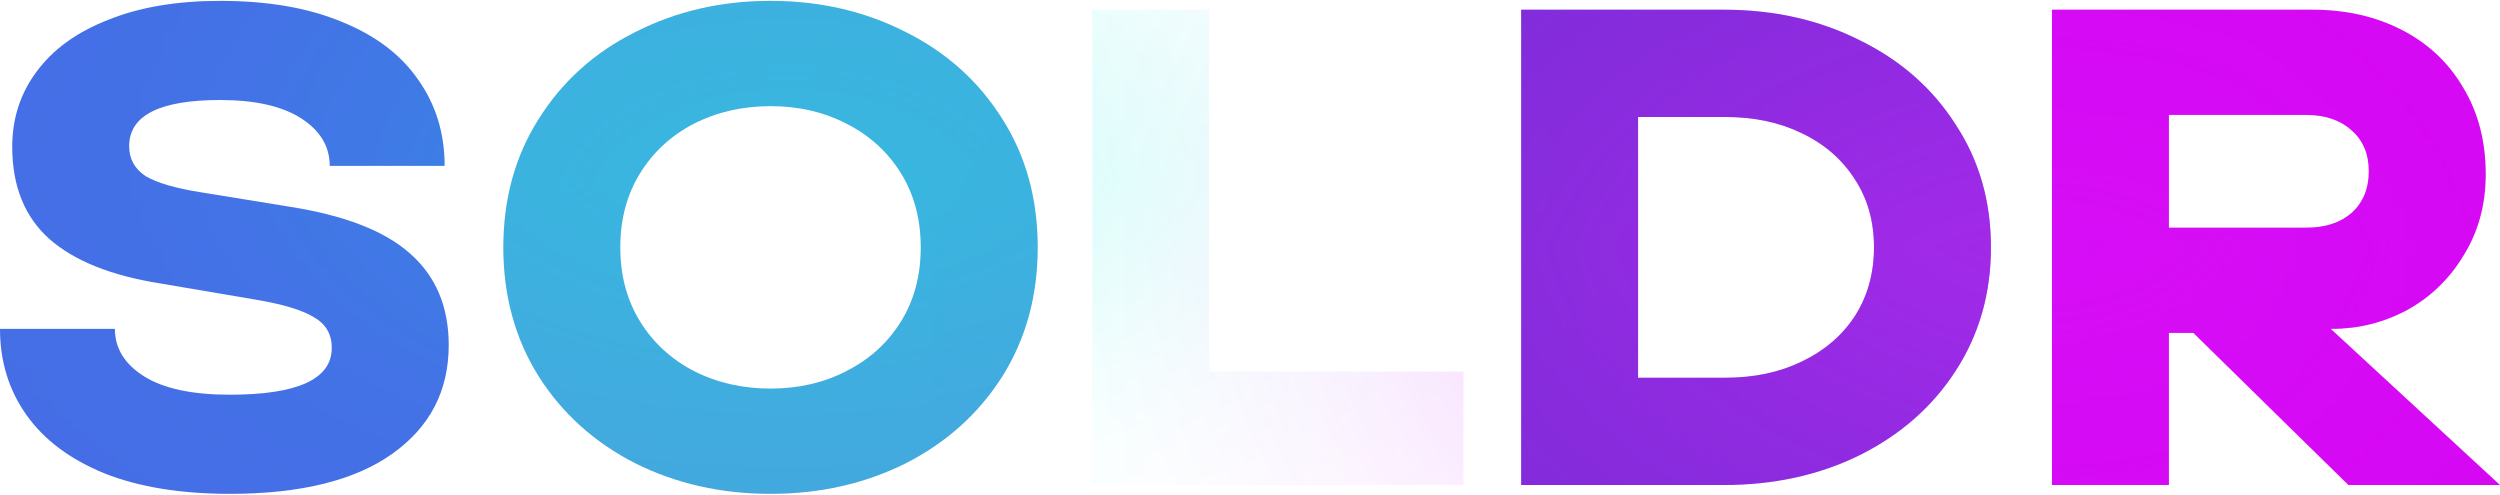
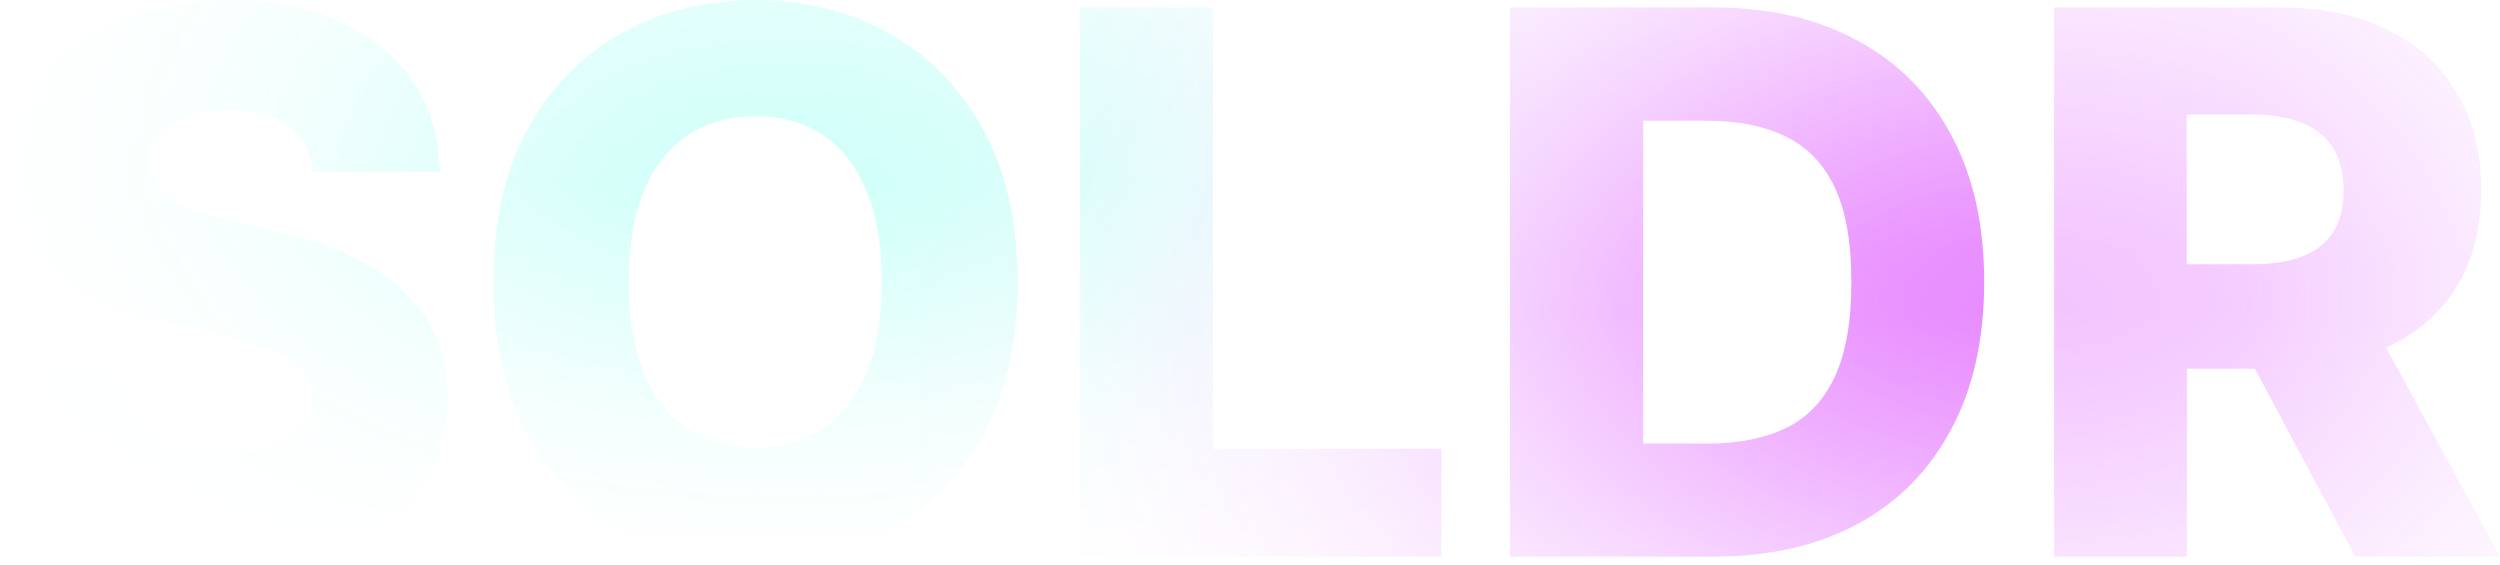
- <svg xmlns="http://www.w3.org/2000/svg" viewBox="0 0 1280 253" fill="none">
-   <path d="M117.655 252.849C92.592 252.849 71.243 249.372 53.606 242.419C35.969 235.234 22.626 225.268 13.575 212.52C4.525 199.772 0 185.054 0 168.366H58.827C58.827 178.333 63.817 186.445 73.795 192.703C83.774 198.961 98.394 202.09 117.655 202.09C152.464 202.09 169.868 194.094 169.868 178.101C169.868 171.148 166.851 165.933 160.818 162.456C154.784 158.748 144.806 155.735 130.882 153.417L81.801 145.073C56.971 141.133 38.174 133.6 25.411 122.475C12.647 111.118 6.266 95.357 6.266 75.192C6.266 60.59 10.443 47.727 18.797 36.602C27.151 25.244 39.334 16.437 55.346 10.179C71.359 3.689 90.504 0.444 112.781 0.444C137.148 0.444 157.917 4.037 175.09 11.222C192.262 18.175 205.257 28.026 214.076 40.773C223.126 53.521 227.651 68.239 227.651 84.927H168.824C168.824 74.96 163.951 66.848 154.204 60.59C144.458 54.332 130.65 51.203 112.781 51.203C81.685 51.203 66.137 59.084 66.137 74.845C66.137 81.334 68.922 86.433 74.491 90.142C80.293 93.618 89.807 96.4 103.035 98.486L147.939 105.787C176.25 110.191 196.903 118.187 209.899 129.776C223.126 141.364 229.74 157.009 229.74 176.71C229.74 200.12 220.109 218.662 200.848 232.337C181.587 246.012 153.856 252.849 117.655 252.849Z" fill="#456ee6">
+ <svg xmlns="http://www.w3.org/2000/svg" viewBox="0 0 1280 289" fill="none">
+   <path class="st0" d="M160.1,88.1c-0.9-10.1-5-17.9-12.2-23.5c-7.1-5.7-17.3-8.5-30.6-8.5c-8.8,0-16.1,1.1-22,3.4  C89.4,61.9,85,65,82.1,69.1c-2.9,3.9-4.4,8.5-4.5,13.6c-0.2,4.2,0.6,7.9,2.5,11.1c1.9,3.2,4.7,6,8.2,8.5c3.7,2.4,8.1,4.5,13.2,6.3  c5.1,1.8,10.9,3.4,17.3,4.8l24.2,5.5c13.9,3,26.2,7,36.8,12.1c10.7,5,19.7,11,26.9,18c7.3,7,12.9,15,16.6,24  c3.8,9.1,5.7,19.2,5.8,30.5c-0.1,17.8-4.6,33-13.5,45.7c-8.9,12.7-21.6,22.5-38.3,29.2c-16.6,6.8-36.6,10.2-60,10.2  c-23.5,0-44-3.5-61.5-10.6c-17.5-7-31.1-17.8-40.8-32.1c-9.7-14.4-14.7-32.5-15-54.5h65.1c0.5,9.1,3,16.6,7.3,22.7  c4.3,6,10.2,10.6,17.7,13.7c7.6,3.1,16.4,4.7,26.4,4.7c9.2,0,16.9-1.2,23.3-3.7c6.5-2.5,11.5-5.9,15-10.3c3.5-4.4,5.3-9.4,5.4-15.1  c-0.1-5.3-1.7-9.8-4.9-13.6c-3.2-3.8-8.1-7.1-14.8-9.9c-6.6-2.8-15-5.4-25.3-7.8l-29.4-6.9c-24.3-5.6-43.5-14.6-57.5-27  c-14-12.5-21-29.5-20.9-50.8c-0.1-17.4,4.6-32.6,14-45.7C30.7,28.5,43.8,18.3,60.4,11c16.7-7.3,35.7-11,57-11  c21.8,0,40.7,3.7,56.7,11.1c16.1,7.3,28.6,17.6,37.5,30.9s13.4,28.7,13.6,46.1H160.1z">
    <animate attributeName="fill" values="#456ee6;#c67c9b;#456ee6" dur="7s" repeatCount="indefinite" />
  </path>
-   <path d="M394.509 252.849C369.214 252.849 346.124 247.634 325.239 237.204C304.354 226.542 287.877 211.709 275.81 192.703C263.743 173.465 257.709 151.447 257.709 126.647C257.709 101.847 263.743 79.944 275.81 60.938C287.877 41.701 304.354 26.867 325.239 16.437C346.124 5.775 369.214 0.444 394.509 0.444C419.804 0.444 442.894 5.775 463.779 16.437C484.665 26.867 501.141 41.701 513.208 60.938C525.275 79.944 531.309 101.847 531.309 126.647C531.309 151.447 525.275 173.465 513.208 192.703C501.141 211.709 484.665 226.542 463.779 237.204C442.894 247.634 419.804 252.849 394.509 252.849ZM394.509 198.961C408.897 198.961 421.892 195.948 433.495 189.922C445.33 183.895 454.613 175.436 461.342 164.542C468.072 153.649 471.437 141.017 471.437 126.647C471.437 112.277 468.072 99.645 461.342 88.751C454.613 77.858 445.33 69.398 433.495 63.372C421.892 57.346 408.897 54.332 394.509 54.332C380.121 54.332 367.01 57.346 355.175 63.372C343.572 69.398 334.405 77.858 327.676 88.751C320.946 99.645 317.581 112.277 317.581 126.647C317.581 141.017 320.946 153.649 327.676 164.542C334.405 175.436 343.572 183.895 355.175 189.922C367.01 195.948 380.121 198.961 394.509 198.961Z" fill="#44a7df">
+   <path class="st0" d="M521,144.4c0,30.9-6,57.2-17.9,78.7c-11.9,21.5-28,37.9-48.3,49c-20.2,11.2-42.9,16.8-68.1,16.8  c-25.3,0-48-5.6-68.2-16.9s-36.3-27.6-48.2-49c-11.8-21.5-17.7-47.7-17.7-78.5c0-30.9,5.9-57.2,17.7-78.7c11.9-21.5,28-37.8,48.2-49  C338.7,5.6,361.5,0,386.7,0c25.2,0,47.9,5.6,68.1,16.8c20.3,11.2,36.4,27.5,48.3,49C515.1,87.3,521,113.5,521,144.4z M451.5,144.4  c0-18.3-2.6-33.8-7.8-46.4c-5.1-12.6-12.5-22.2-22.2-28.7c-9.6-6.5-21.2-9.7-34.7-9.7c-13.5,0-25,3.2-34.7,9.7S334.8,85.4,329.6,98  c-5.1,12.6-7.7,28.1-7.7,46.4s2.6,33.8,7.7,46.4c5.2,12.6,12.7,22.2,22.4,28.7c9.7,6.5,21.3,9.7,34.7,9.7c13.5,0,25.1-3.2,34.7-9.7  c9.7-6.5,17.1-16.1,22.2-28.7C448.9,178.2,451.5,162.8,451.5,144.4z">
    <animate attributeName="fill" values="#44a7df;#f9d91f;#44a7df" dur="8s" repeatCount="indefinite" />
  </path>
-   <path d="M749.287 248.329H559.229V4.964H619.101V190.269H749.287V248.329Z" fill="##5b70dc">
+   <path class="st0" d="M553,285V3.8h68v226h117V285H553z">
    <animate attributeName="fill" values="#5b70dc;#f8b85d;#5b70dc" dur="9s" repeatCount="indefinite" />
  </path>
-   <path d="M778.826 248.329V4.964H882.557C908.315 4.964 931.521 10.179 952.175 20.609C973.06 30.807 989.42 45.177 1001.26 63.719C1013.32 82.03 1019.36 103.005 1019.36 126.647C1019.36 150.288 1013.32 171.38 1001.26 189.922C989.42 208.232 973.06 222.602 952.175 233.032C931.521 243.23 908.315 248.329 882.557 248.329H778.826ZM883.253 193.398C898.105 193.398 911.216 190.617 922.587 185.054C934.19 179.492 943.24 171.727 949.738 161.761C956.236 151.563 959.485 139.858 959.485 126.647C959.485 113.435 956.236 101.847 949.738 91.88C943.24 81.682 934.19 73.802 922.587 68.239C911.216 62.676 898.105 59.895 883.253 59.895H838.697V193.398H883.253Z" fill="#7a2cd7">
+   <path class="st0" d="M877,285H773.1V3.8h103.8c28.7,0,53.3,5.6,74,16.9C971.7,31.9,987.7,48,999,69.1c11.3,21,16.9,46,16.9,75.2  c0,29.3-5.6,54.5-16.9,75.5c-11.2,21.1-27.1,37.2-47.9,48.5C930.3,279.5,905.6,285,877,285z M841.1,227.1h33.4c15.7,0,29.1-2.7,40-8  c11-5.4,19.3-14.1,24.9-26.2c5.7-12.2,8.5-28.4,8.5-48.6c0-20.2-2.8-36.3-8.5-48.3c-5.7-12.1-14.1-20.8-25.1-26.1  c-11-5.4-24.5-8.1-40.6-8.1h-32.4V227.1z">
    <animate attributeName="fill" values="#7045da;#ee81b6;#7045da" dur="8s" repeatCount="indefinite" />
  </path>
-   <path d="M1193.33 168.366L1280 248.329H1202.38L1123.01 170.452H1110.48V248.329H1050.61V4.964H1183.93C1201.1 4.964 1216.42 8.441 1229.87 15.394C1243.33 22.347 1253.78 32.198 1261.2 44.945C1268.86 57.693 1272.69 72.411 1272.69 89.099C1272.69 104.628 1268.98 118.419 1261.55 130.471C1254.36 142.523 1244.73 151.91 1232.66 158.632C1220.59 165.122 1207.71 168.366 1194.02 168.366H1193.33ZM1110.48 116.564H1180.79C1190.54 116.564 1198.31 114.015 1204.12 108.916C1209.92 103.585 1212.82 96.516 1212.82 87.708C1212.82 78.901 1209.92 71.947 1204.12 66.848C1198.31 61.517 1190.54 58.852 1180.79 58.852H1110.48V116.564Z" fill="#d606f3">
+   <path class="st0" d="M1205.9,285h74.1l-58.3-107c15.5-7.1,27.5-17.4,35.9-30.9c8.5-13.6,12.8-30.2,12.8-49.7  c0-19.2-4.2-35.8-12.5-49.8c-8.3-14.1-20.2-24.9-35.6-32.4c-15.3-7.6-33.4-11.4-54.5-11.4h-116.1V285h68v-96.2h34.8L1205.9,285z   M1119.6,58.6h33.5c10.2,0,18.7,1.5,25.7,4.4c6.9,2.8,12.2,7.1,15.8,12.9c3.6,5.7,5.3,12.9,5.3,21.6c0,8.7-1.8,15.8-5.3,21.4  c-3.6,5.5-8.8,9.6-15.8,12.4c-6.9,2.7-15.4,4-25.7,4h-33.5V58.6z">
    <animate attributeName="fill" values="#d606f3;#65e6e4;#d606f3" dur="10s" repeatCount="indefinite" />
  </path>
-   <mask id="mask0_318_741" style="mask-type:alpha" maskUnits="userSpaceOnUse" x="0" y="0" width="1280" height="253">
-     <path d="M117.655 252.849C92.592 252.849 71.243 249.372 53.606 242.419C35.969 235.234 22.626 225.268 13.575 212.52C4.525 199.772 0 185.054 0 168.366H58.827C58.827 178.333 63.817 186.445 73.795 192.703C83.774 198.961 98.394 202.09 117.655 202.09C152.464 202.09 169.868 194.094 169.868 178.101C169.868 171.148 166.851 165.933 160.818 162.456C154.784 158.748 144.806 155.735 130.882 153.417L81.801 145.073C56.971 141.133 38.174 133.6 25.411 122.475C12.647 111.118 6.266 95.357 6.266 75.192C6.266 60.59 10.443 47.727 18.797 36.602C27.151 25.244 39.334 16.437 55.346 10.179C71.359 3.689 90.504 0.444 112.781 0.444C137.148 0.444 157.917 4.037 175.09 11.222C192.262 18.175 205.257 28.026 214.076 40.773C223.126 53.521 227.651 68.239 227.651 84.927H168.824C168.824 74.96 163.951 66.848 154.204 60.59C144.458 54.332 130.65 51.203 112.781 51.203C81.685 51.203 66.137 59.084 66.137 74.845C66.137 81.334 68.922 86.433 74.491 90.142C80.293 93.618 89.807 96.4 103.035 98.486L147.939 105.787C176.25 110.191 196.903 118.187 209.899 129.776C223.126 141.364 229.74 157.009 229.74 176.71C229.74 200.12 220.109 218.662 200.848 232.337C181.587 246.012 153.856 252.849 117.655 252.849Z" fill="#E5E5E5" />
-     <path d="M394.509 252.849C369.215 252.849 346.124 247.634 325.239 237.204C304.354 226.542 287.877 211.709 275.81 192.703C263.743 173.465 257.709 151.447 257.709 126.647C257.709 101.847 263.743 79.944 275.81 60.938C287.877 41.701 304.354 26.867 325.239 16.437C346.124 5.775 369.215 0.444 394.509 0.444C419.804 0.444 442.894 5.775 463.779 16.437C484.665 26.867 501.141 41.701 513.208 60.938C525.275 79.944 531.309 101.847 531.309 126.647C531.309 151.447 525.275 173.465 513.208 192.703C501.141 211.709 484.665 226.542 463.779 237.204C442.894 247.634 419.804 252.849 394.509 252.849ZM394.509 198.961C408.897 198.961 421.892 195.948 433.495 189.922C445.33 183.895 454.613 175.436 461.342 164.542C468.072 153.649 471.437 141.017 471.437 126.647C471.437 112.277 468.072 99.645 461.342 88.751C454.613 77.858 445.33 69.398 433.495 63.372C421.892 57.346 408.897 54.332 394.509 54.332C380.121 54.332 367.01 57.346 355.175 63.372C343.572 69.398 334.405 77.858 327.676 88.751C320.946 99.645 317.581 112.277 317.581 126.647C317.581 141.017 320.946 153.649 327.676 164.542C334.405 175.436 343.572 183.895 355.175 189.922C367.01 195.948 380.121 198.961 394.509 198.961Z" fill="#E5E5E5" />
-     <path d="M749.287 248.329H559.229V4.964H619.101V190.269H749.287V248.329Z" fill="#E5E5E5" />
-     <path d="M778.826 248.329V4.964H882.557C908.315 4.964 931.521 10.179 952.175 20.609C973.06 30.807 989.42 45.177 1001.26 63.719C1013.32 82.03 1019.36 103.005 1019.36 126.647C1019.36 150.288 1013.32 171.38 1001.26 189.922C989.42 208.232 973.06 222.602 952.175 233.032C931.521 243.23 908.315 248.329 882.557 248.329H778.826ZM883.253 193.398C898.105 193.398 911.216 190.617 922.587 185.054C934.19 179.492 943.24 171.727 949.738 161.761C956.236 151.563 959.485 139.858 959.485 126.647C959.485 113.435 956.236 101.847 949.738 91.88C943.24 81.682 934.19 73.802 922.587 68.239C911.216 62.676 898.105 59.895 883.253 59.895H838.697V193.398H883.253Z" fill="#E5E5E5" />
-     <path opacity=".5" d="M1193.33 168.366L1280 248.329H1202.38L1123.01 170.452H1110.48V248.329H1050.61V4.964H1183.93C1201.1 4.964 1216.42 8.441 1229.87 15.394C1243.33 22.347 1253.78 32.198 1261.2 44.945C1268.86 57.693 1272.69 72.411 1272.69 89.099C1272.69 104.628 1268.98 118.419 1261.55 130.471C1254.36 142.523 1244.73 151.91 1232.66 158.632C1220.59 165.122 1207.71 168.366 1194.02 168.366H1193.33ZM1110.48 116.564H1180.79C1190.54 116.564 1198.31 114.015 1204.12 108.916C1209.92 103.585 1212.82 96.516 1212.82 87.708C1212.82 78.901 1209.92 71.947 1204.12 66.848C1198.31 61.517 1190.54 58.852 1180.79 58.852H1110.48V116.564Z" fill="#E5E5E5" />
+   <mask id="mask0_318_741" style="mask-type:alpha" maskUnits="userSpaceOnUse" x="0" y="0" width="1280" height="289">
+     <path d="M160.1,88.1c-0.9-10.1-5-17.9-12.2-23.5c-7.1-5.7-17.3-8.5-30.6-8.5c-8.8,0-16.1,1.1-22,3.4  C89.4,61.9,85,65,82.1,69.1c-2.9,3.9-4.4,8.5-4.5,13.6c-0.2,4.2,0.6,7.9,2.5,11.1c1.9,3.2,4.7,6,8.2,8.5c3.7,2.4,8.1,4.5,13.2,6.3  c5.1,1.8,10.9,3.4,17.3,4.8l24.2,5.5c13.9,3,26.2,7,36.8,12.1c10.7,5,19.7,11,26.9,18c7.3,7,12.9,15,16.6,24  c3.8,9.1,5.7,19.2,5.8,30.5c-0.1,17.8-4.6,33-13.5,45.7c-8.9,12.7-21.6,22.5-38.3,29.2c-16.6,6.8-36.6,10.2-60,10.2  c-23.5,0-44-3.5-61.5-10.6c-17.5-7-31.1-17.8-40.8-32.1c-9.7-14.4-14.7-32.5-15-54.5h65.1c0.5,9.1,3,16.6,7.3,22.7  c4.3,6,10.2,10.6,17.7,13.7c7.6,3.1,16.4,4.7,26.4,4.7c9.2,0,16.9-1.2,23.3-3.7c6.5-2.5,11.5-5.9,15-10.3c3.5-4.4,5.3-9.4,5.4-15.1  c-0.1-5.3-1.7-9.8-4.9-13.6c-3.2-3.8-8.1-7.1-14.8-9.9c-6.6-2.8-15-5.4-25.3-7.8l-29.4-6.9c-24.3-5.6-43.5-14.6-57.5-27  c-14-12.5-21-29.5-20.9-50.8c-0.1-17.4,4.6-32.6,14-45.7C30.7,28.5,43.8,18.3,60.4,11c16.7-7.3,35.7-11,57-11  c21.8,0,40.7,3.7,56.7,11.1c16.1,7.3,28.6,17.6,37.5,30.9s13.4,28.7,13.6,46.1H160.1z" fill="#E5E5E5" />
+     <path d="M521,144.4c0,30.9-6,57.2-17.9,78.7c-11.9,21.5-28,37.9-48.3,49c-20.2,11.2-42.9,16.8-68.1,16.8  c-25.3,0-48-5.6-68.2-16.9s-36.3-27.6-48.2-49c-11.8-21.5-17.7-47.7-17.7-78.5c0-30.9,5.9-57.2,17.7-78.7c11.9-21.5,28-37.8,48.2-49  C338.7,5.6,361.5,0,386.7,0c25.2,0,47.9,5.6,68.1,16.8c20.3,11.2,36.4,27.5,48.3,49C515.1,87.3,521,113.5,521,144.4z M451.5,144.4  c0-18.3-2.6-33.8-7.8-46.4c-5.1-12.6-12.5-22.2-22.2-28.7c-9.6-6.5-21.2-9.7-34.7-9.7c-13.5,0-25,3.2-34.7,9.7S334.8,85.4,329.6,98  c-5.1,12.6-7.7,28.1-7.7,46.4s2.6,33.8,7.7,46.4c5.2,12.6,12.7,22.2,22.4,28.7c9.7,6.5,21.3,9.7,34.7,9.7c13.5,0,25.1-3.2,34.7-9.7  c9.7-6.5,17.1-16.1,22.2-28.7C448.9,178.2,451.5,162.8,451.5,144.4z" fill="#E5E5E5" />
+     <path d="M553,285V3.8h68v226h117V285H553z" fill="#E5E5E5" />
+     <path d="M877,285H773.1V3.8h103.8c28.7,0,53.3,5.6,74,16.9C971.7,31.9,987.7,48,999,69.1c11.3,21,16.9,46,16.9,75.2  c0,29.3-5.6,54.5-16.9,75.5c-11.2,21.1-27.1,37.2-47.9,48.5C930.3,279.5,905.6,285,877,285z M841.1,227.1h33.4c15.7,0,29.1-2.7,40-8  c11-5.4,19.3-14.1,24.9-26.2c5.7-12.2,8.5-28.4,8.5-48.6c0-20.2-2.8-36.3-8.5-48.3c-5.7-12.1-14.1-20.8-25.1-26.1  c-11-5.4-24.5-8.1-40.6-8.1h-32.4V227.1z" fill="#E5E5E5" />
+     <path opacity=".5" d="M1205.9,285h74.1l-58.3-107c15.5-7.1,27.5-17.4,35.9-30.9c8.5-13.6,12.8-30.2,12.8-49.7  c0-19.2-4.2-35.8-12.5-49.8c-8.3-14.1-20.2-24.9-35.6-32.4c-15.3-7.6-33.4-11.4-54.5-11.4h-116.1V285h68v-96.2h34.8L1205.9,285z   M1119.6,58.6h33.5c10.2,0,18.7,1.5,25.7,4.4c6.9,2.8,12.2,7.1,15.8,12.9c3.6,5.7,5.3,12.9,5.3,21.6c0,8.7-1.8,15.8-5.3,21.4  c-3.6,5.5-8.8,9.6-15.8,12.4c-6.9,2.7-15.4,4-25.7,4h-33.5V58.6z" fill="#E5E5E5" />
  </mask>
  <g mask="url(#mask0_318_741)">
    <g filter="url(#filter0_f_318_741)">
      <ellipse cx="1071.83" cy="268.776" rx="301.455" ry="232.143" fill="#D426FF" />
    </g>
    <g filter="url(#filter1_f_318_741)">
      <ellipse cx="403.816" cy="-160.521" rx="381.559" ry="232.143" fill="#00FFE0" />
    </g>
  </g>
  <defs>
    <filter id="filter0_f_318_741" x="470.375" y="-263.367" width="1202.91" height="1064.29" filterUnits="userSpaceOnUse" color-interpolation-filters="sRGB">
      <feFlood flood-opacity="0" result="BackgroundImageFix" />
      <feBlend mode="normal" in="SourceGraphic" in2="BackgroundImageFix" result="shape" />
      <feGaussianBlur stdDeviation="150" result="effect1_foregroundBlur_318_741" />
    </filter>
    <filter id="filter1_f_318_741" x="-177.742" y="-592.664" width="1163.12" height="864.285" filterUnits="userSpaceOnUse" color-interpolation-filters="sRGB">
      <feFlood flood-opacity="0" result="BackgroundImageFix" />
      <feBlend mode="normal" in="SourceGraphic" in2="BackgroundImageFix" result="shape" />
      <feGaussianBlur stdDeviation="100" result="effect1_foregroundBlur_318_741" />
    </filter>
  </defs>
</svg>
